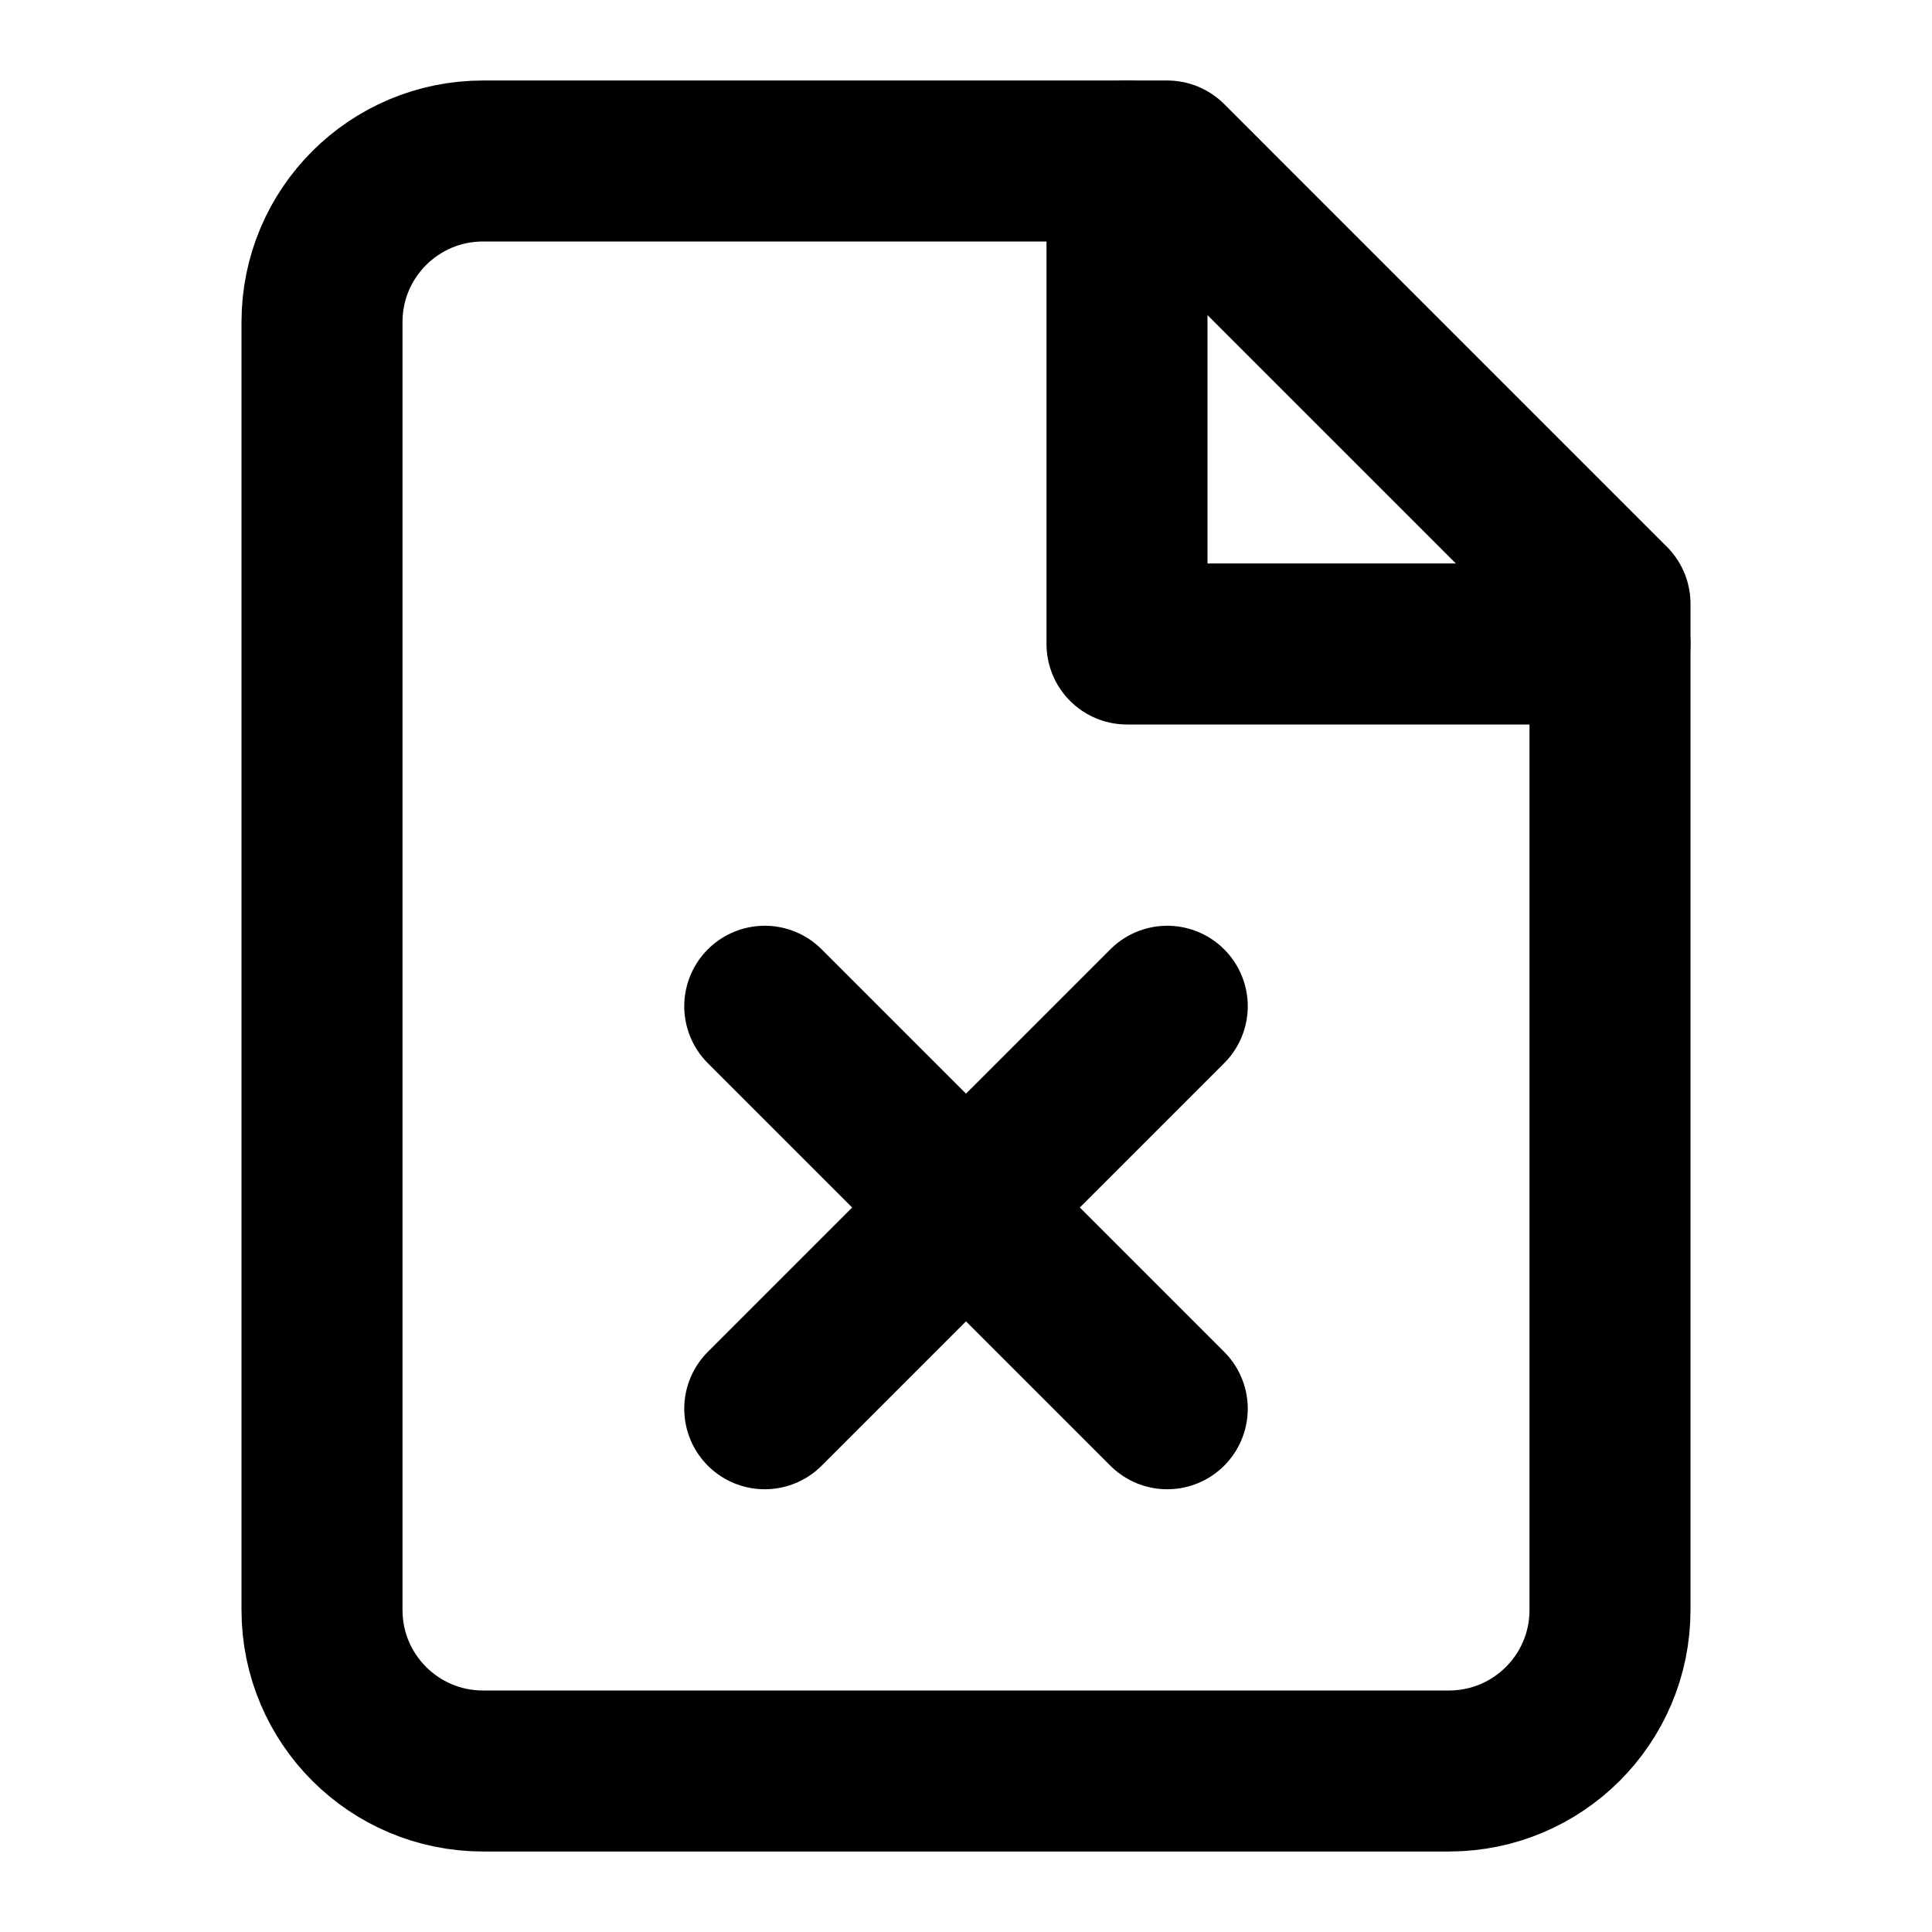
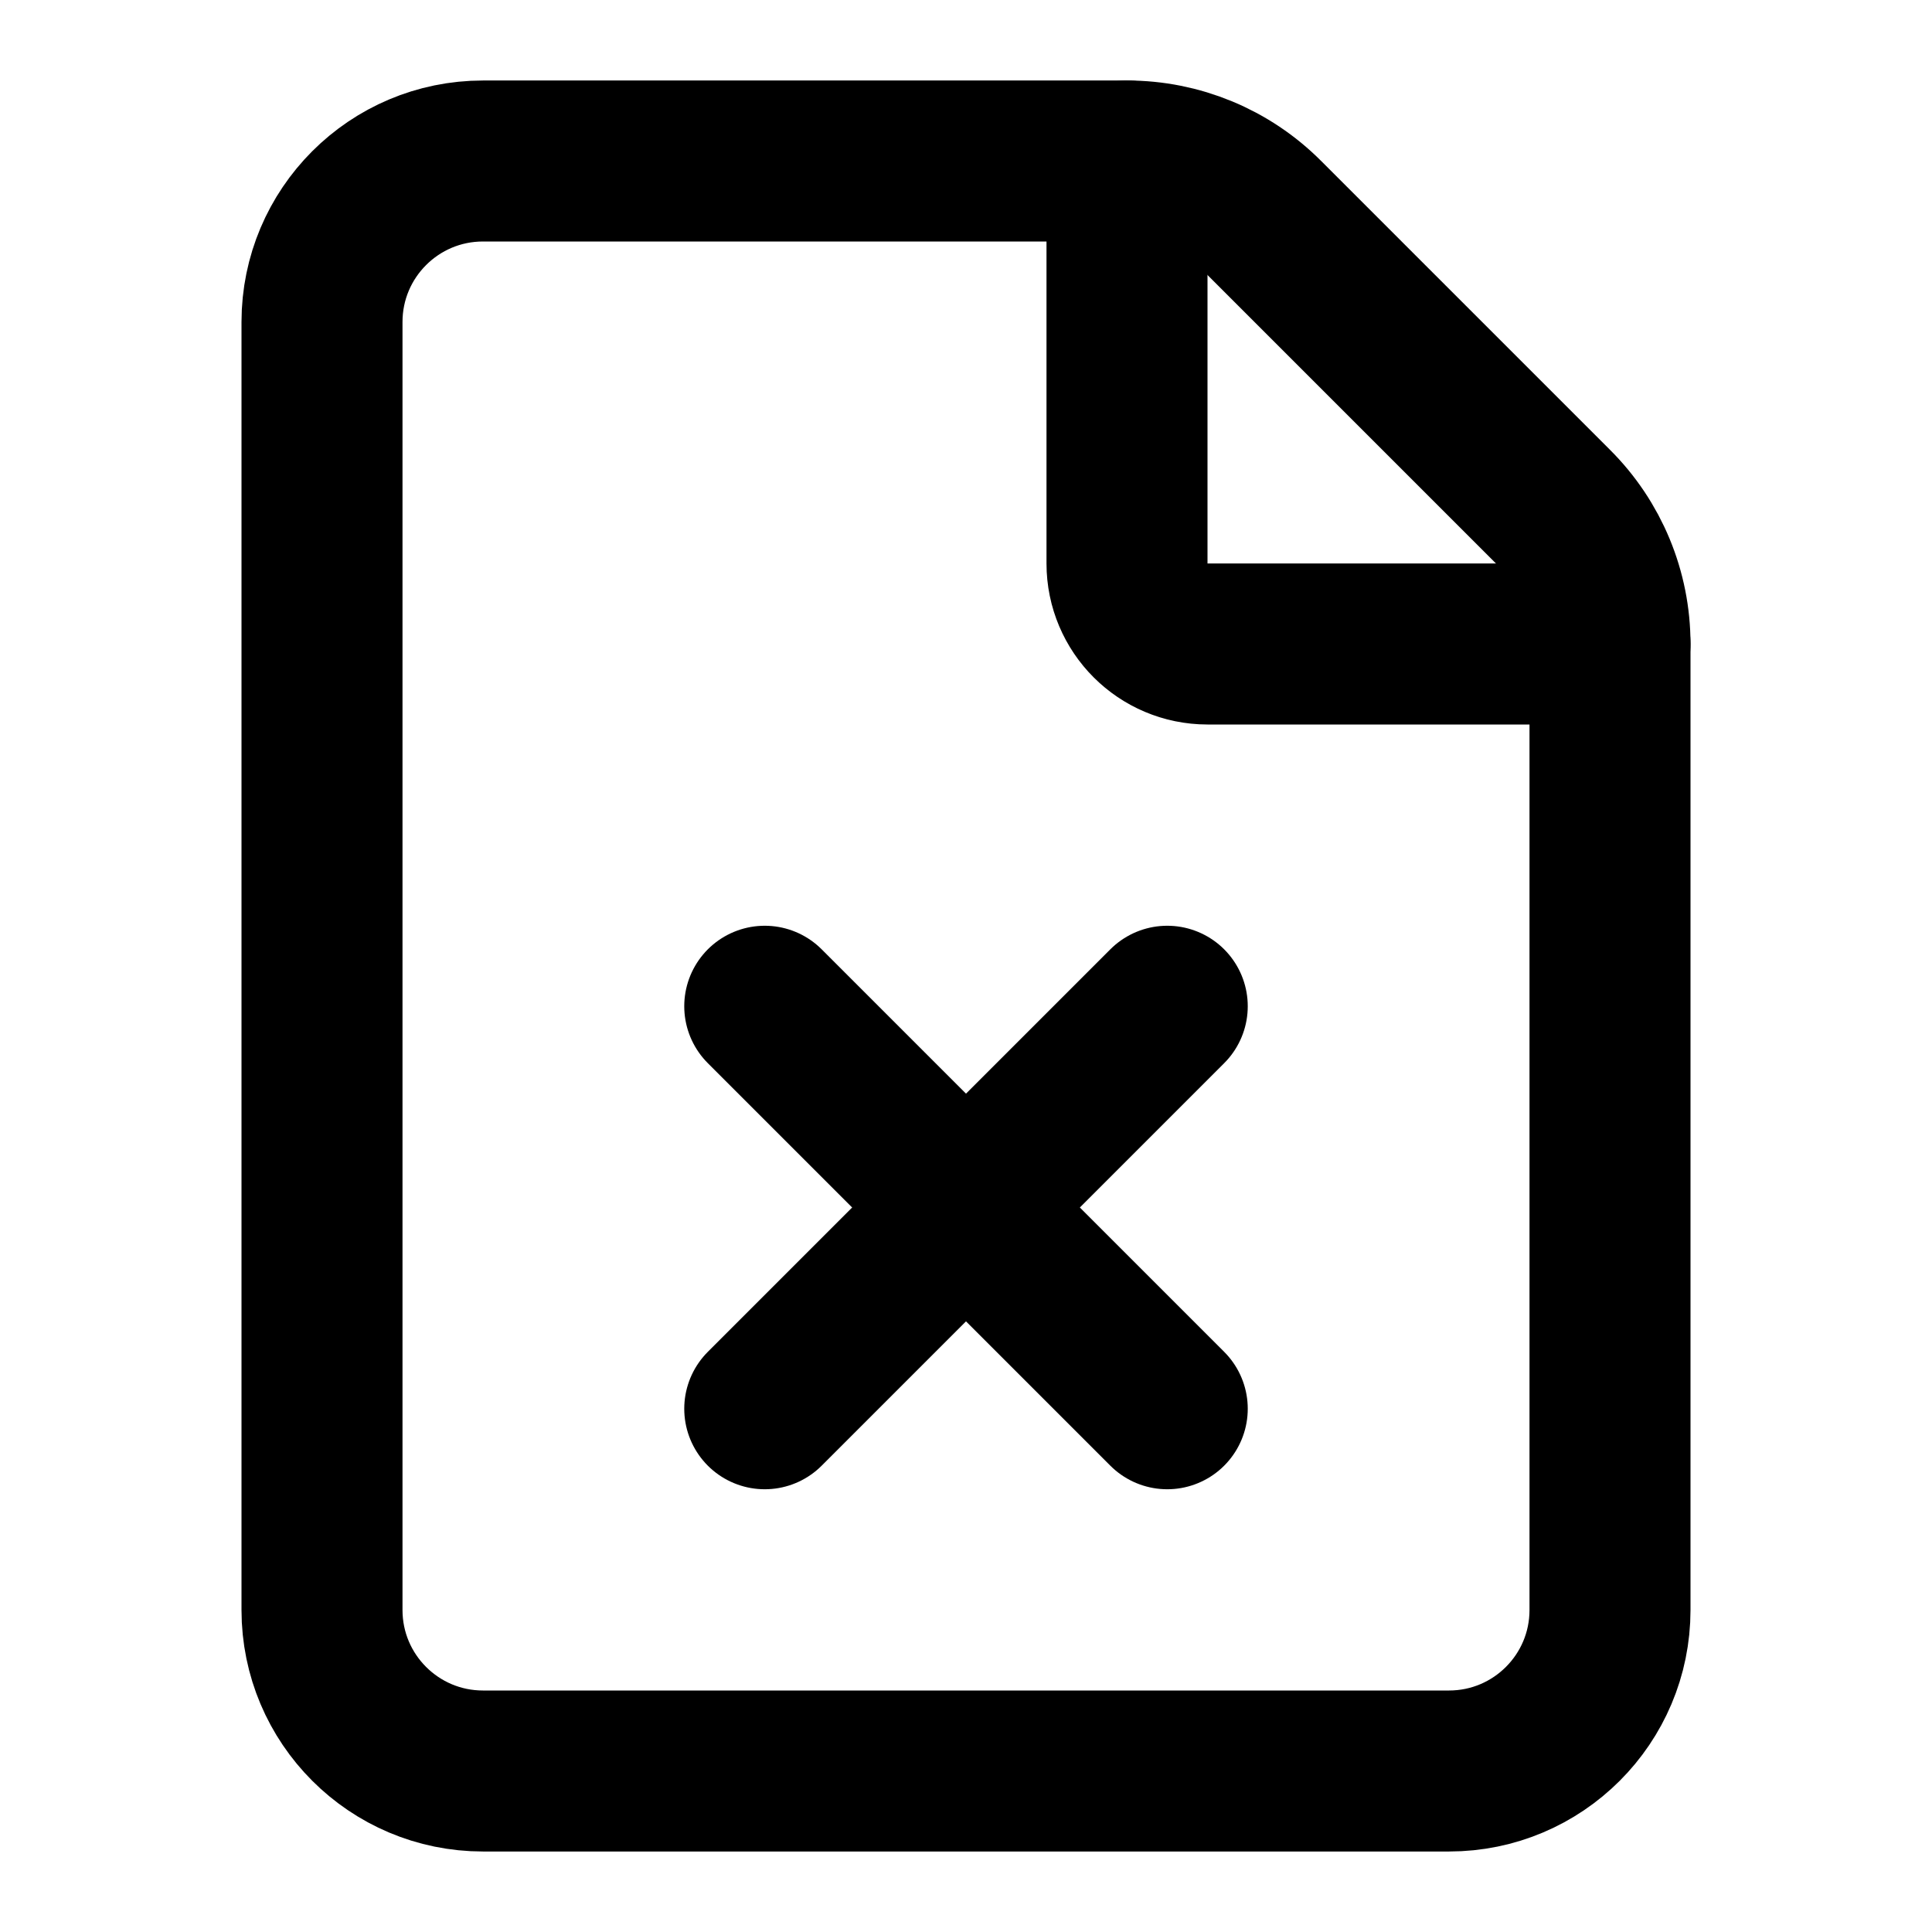
<svg xmlns="http://www.w3.org/2000/svg" width="24" height="24" viewBox="0 0 24 24" fill="none" stroke="currentColor" stroke-width="2" stroke-linecap="round" stroke-linejoin="round">
-   <path d="M14.5 2H6a2 2 0 0 0-2 2v16a2 2 0 0 0 2 2h12a2 2 0 0 0 2-2V7.5L14.5 2z" />
-   <polyline points="14 2 14 8 20 8" />
+   <path d="M6 22a2 2 0 0 1-2-2V4a2 2 0 0 1 2-2h8a2.4 2.4 0 0 1 1.704.706l3.588 3.588A2.4 2.4 0 0 1 20 8v12a2 2 0 0 1-2 2z" />
+   <path d="M14 2v5a1 1 0 0 0 1 1h5" />
+   <path d="m14.5 12.5-5 5" />
  <path d="m9.5 12.5 5 5" />
-   <path d="m14.5 12.5-5 5" />
</svg>
